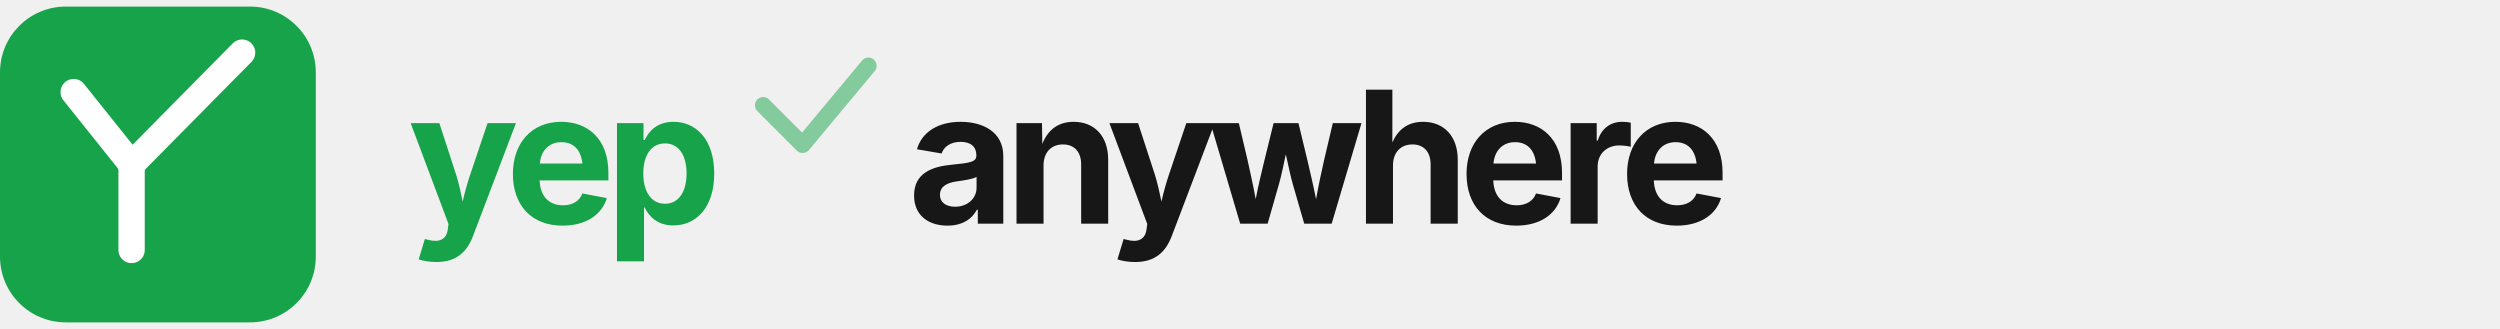
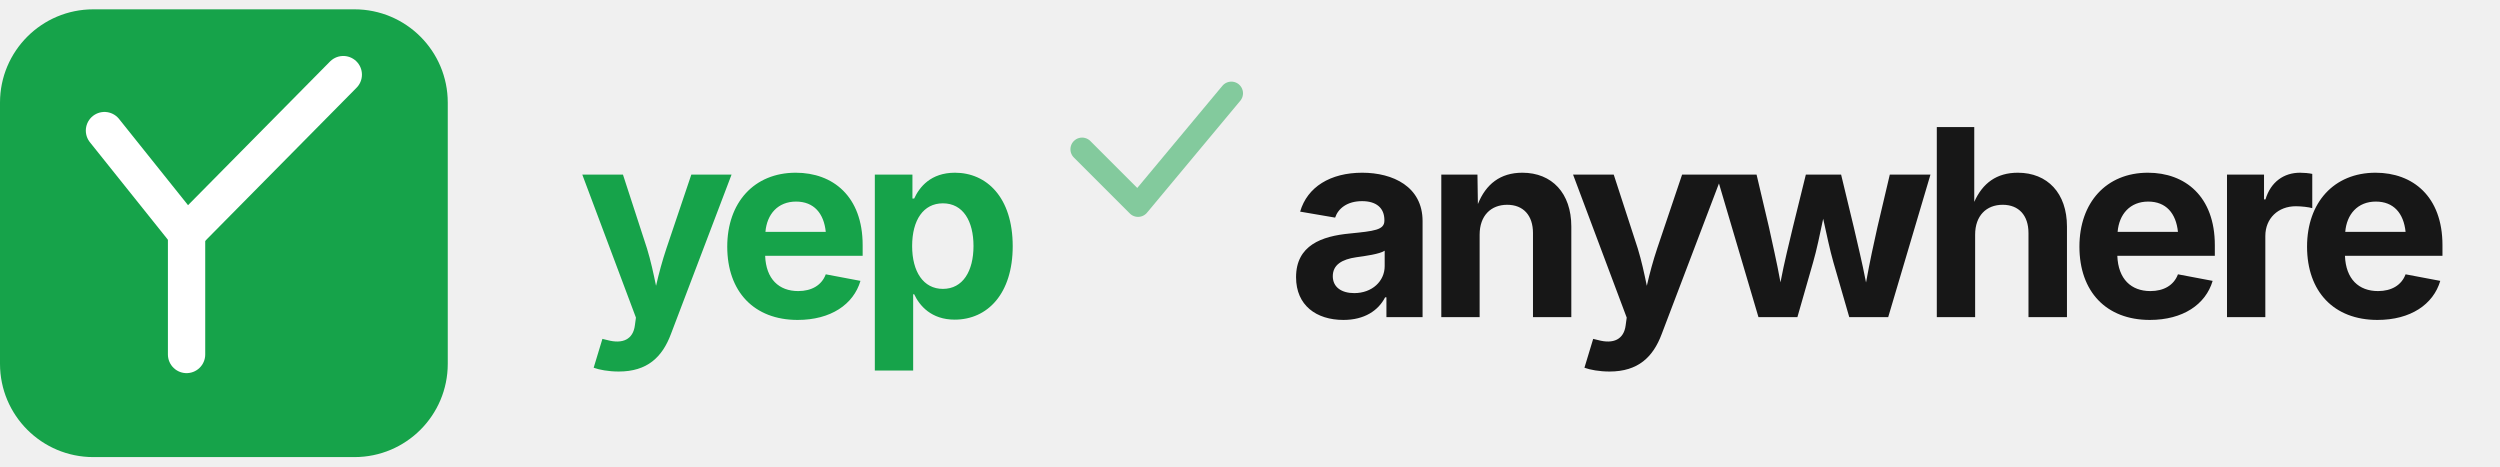
- <svg xmlns="http://www.w3.org/2000/svg" viewBox="0 0 380 50">
+ <svg xmlns="http://www.w3.org/2000/svg" viewBox="0 0 268 50">
  <rect x="0" y="1" width="48" height="48" rx="10" fill="#16a34a" />
  <path d="M 11.2 14 L 20 25 L 36.8 8" fill="none" stroke="#ffffff" stroke-width="4" stroke-linecap="round" stroke-linejoin="round" />
  <path d="M 20 25 L 20 38" fill="none" stroke="#ffffff" stroke-width="4" stroke-linecap="round" />
  <text x="62" y="34" style="font-family: 'Inter', system-ui, sans-serif; font-size: 28px; font-weight: 700; letter-spacing: -1.5px;" fill="#16a34a">yep</text>
  <path d="M 116 16 L 122 22 L 132 10" fill="none" stroke="#16a34a" stroke-width="2.5" stroke-linecap="round" stroke-linejoin="round" opacity="0.5" />
  <text x="138" y="34" style="font-family: 'Inter', system-ui, sans-serif; font-size: 28px; font-weight: 700; letter-spacing: -1.5px;" fill="#171717">anywhere</text>
</svg>
